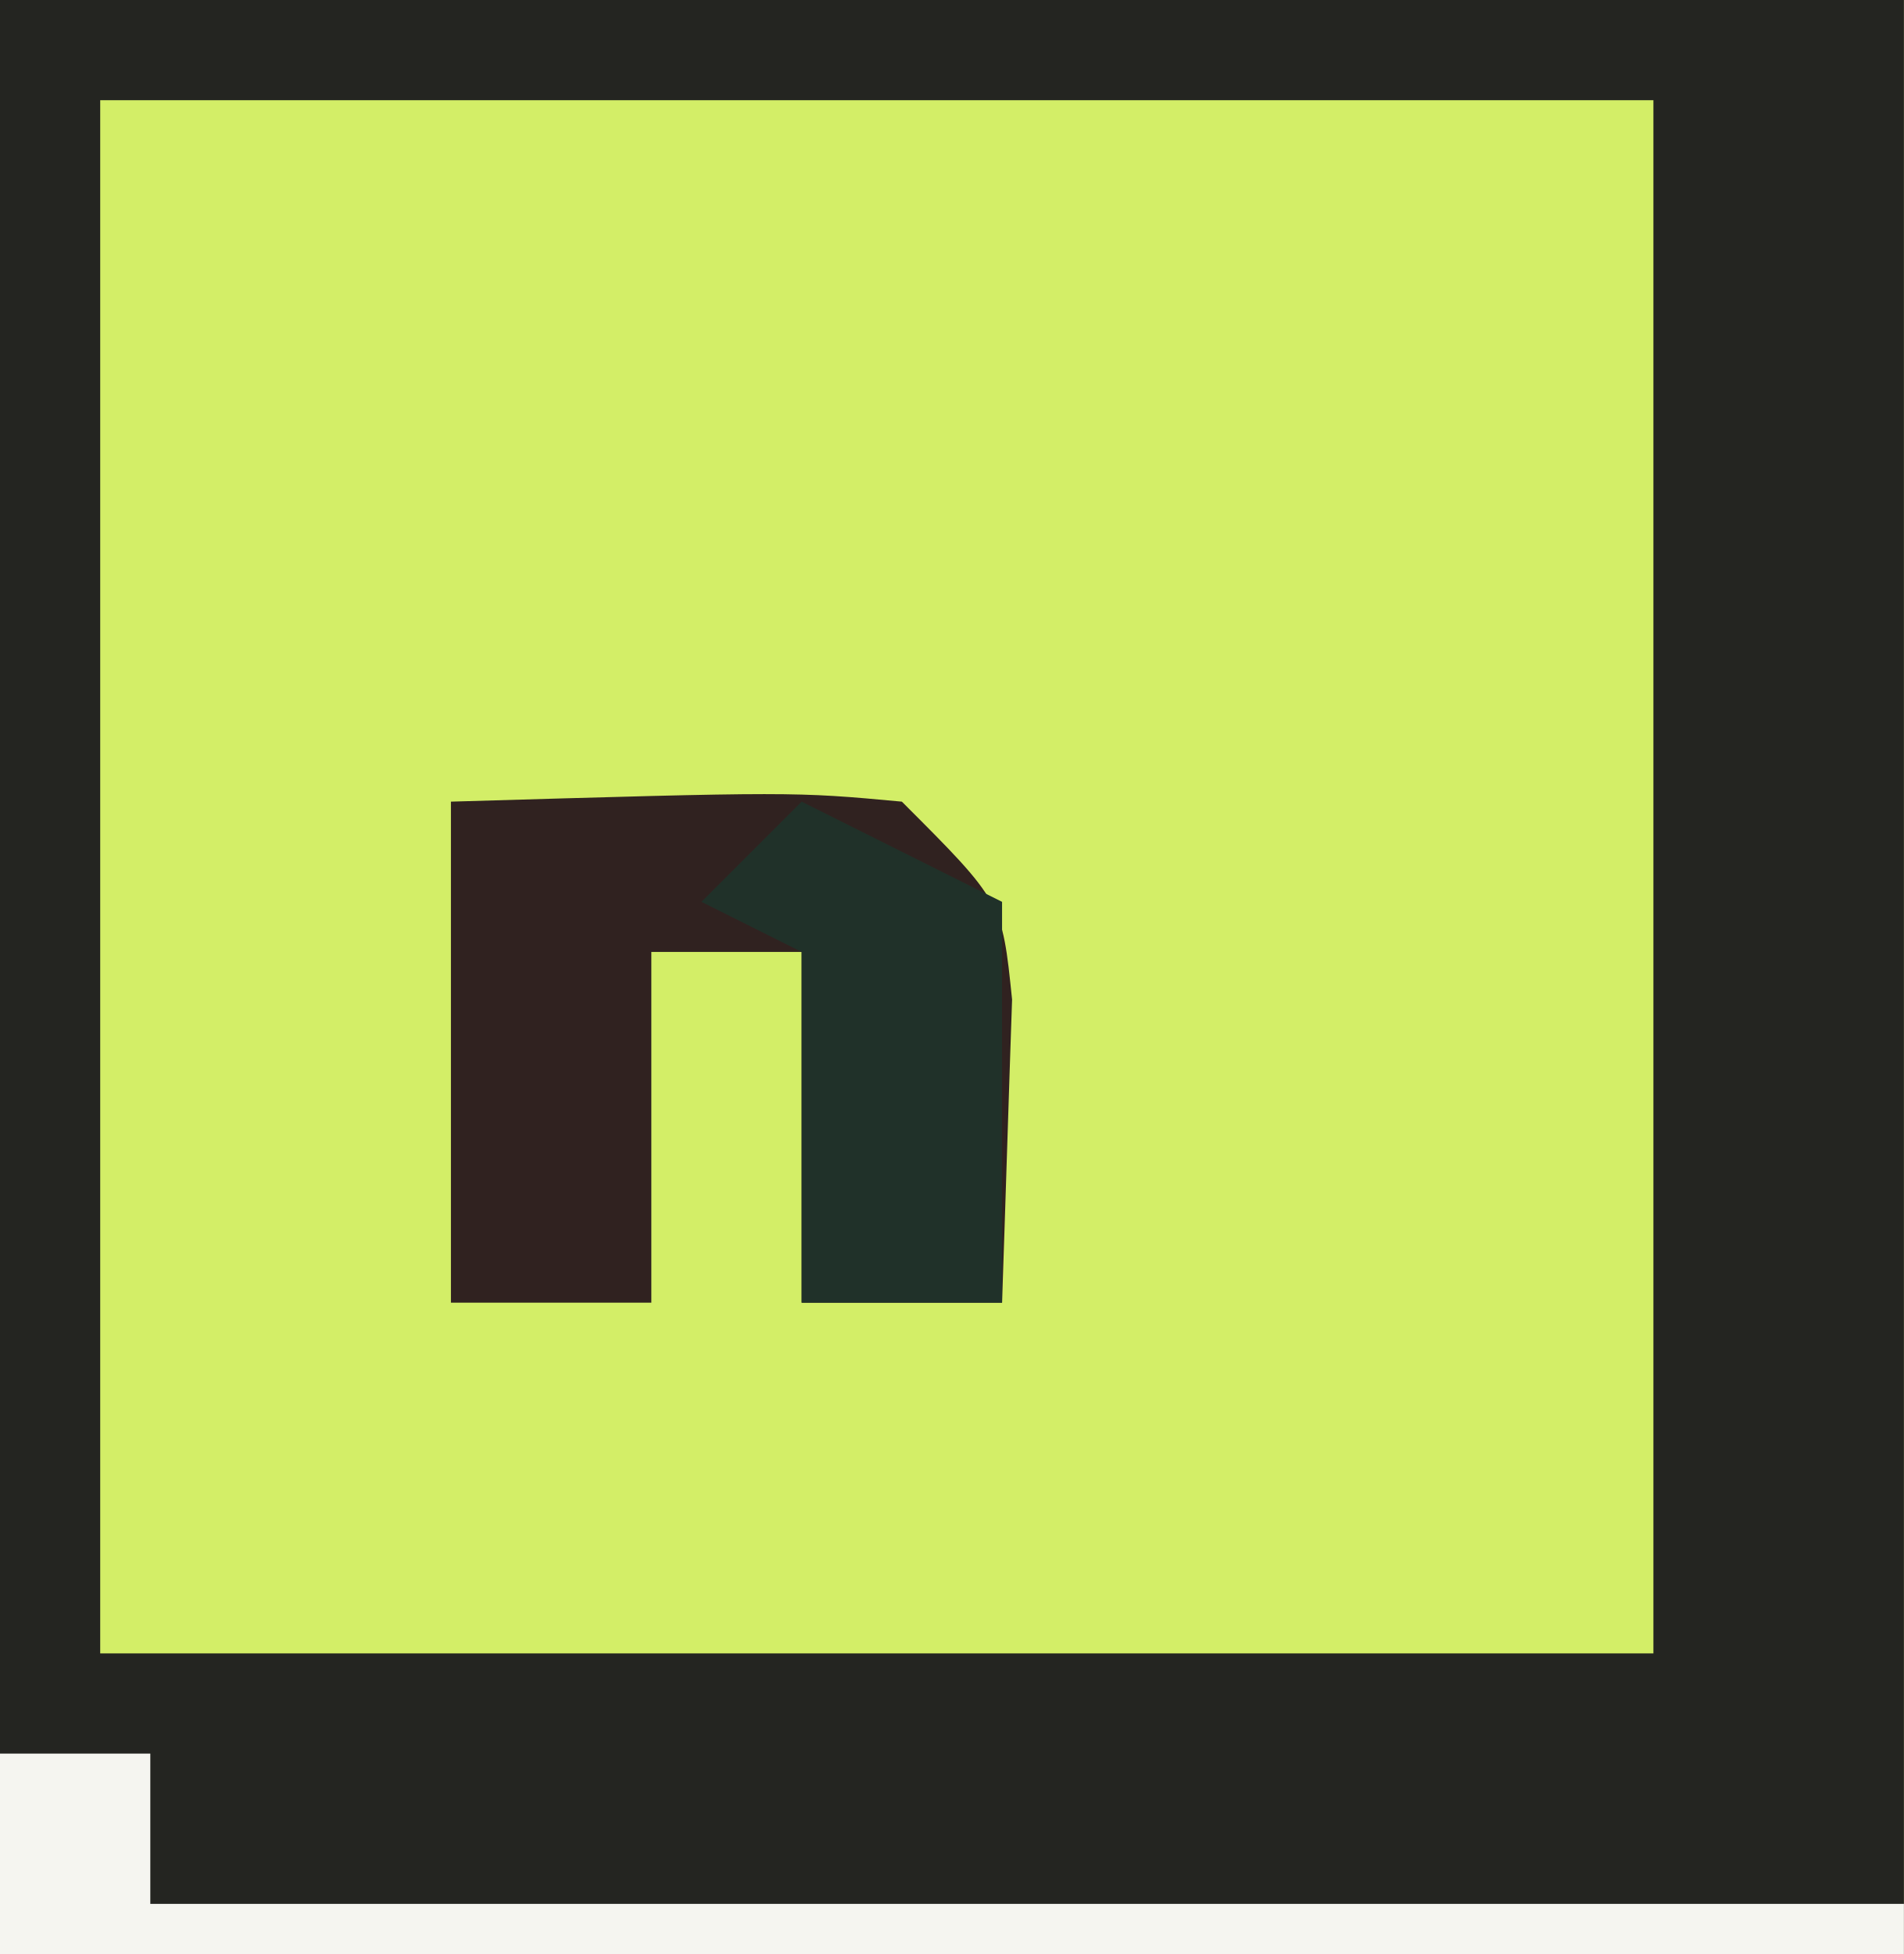
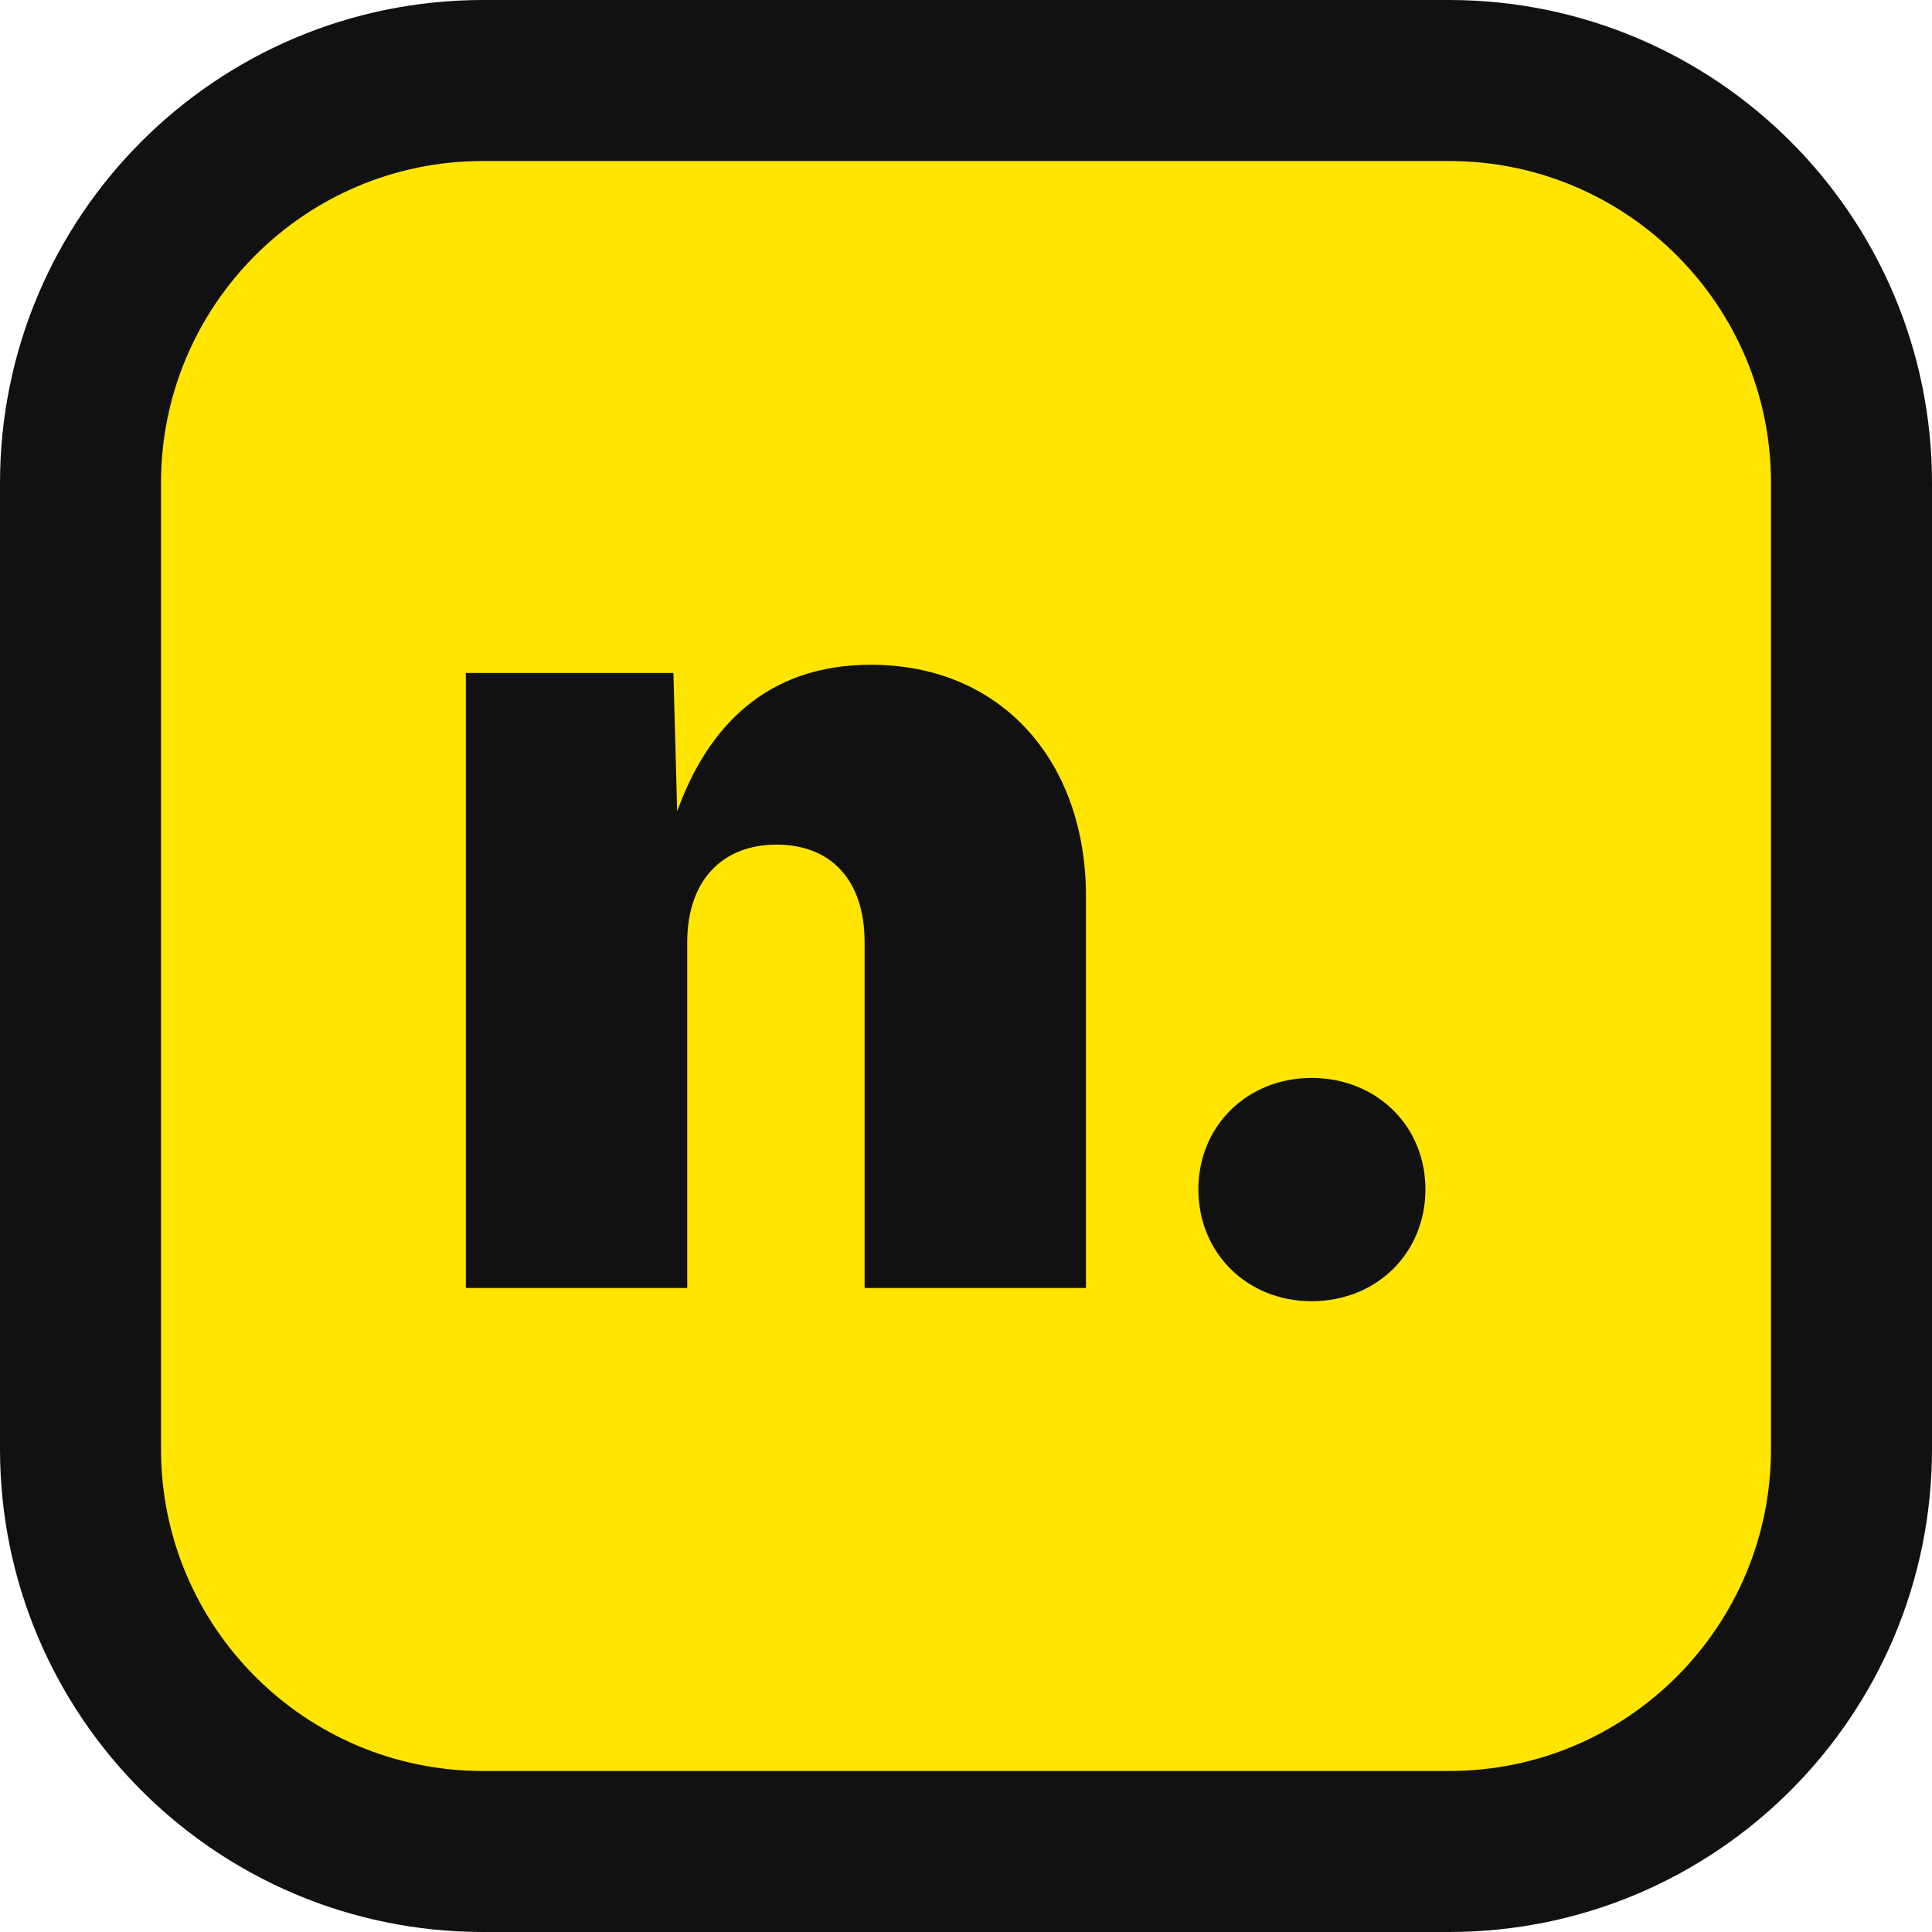
- <svg xmlns="http://www.w3.org/2000/svg" version="1.1" width="38" height="39">
-   <path d="M0 0 C12.54 0 25.08 0 38 0 C38 12.87 38 25.74 38 39 C25.46 39 12.92 39 0 39 C0 26.13 0 13.26 0 0 Z " fill="#D3EE67" transform="translate(0,0)" />
-   <path d="M0 0 C12.54 0 25.08 0 38 0 C38 12.87 38 25.74 38 39 C25.46 39 12.92 39 0 39 C0 26.13 0 13.26 0 0 Z M2 2 C2 12.23 2 22.46 2 33 C12.23 33 22.46 33 33 33 C33 22.77 33 12.54 33 2 C22.77 2 12.54 2 2 2 Z " fill="#242521" transform="translate(0,0)" />
-   <path d="M0 0 C6.84 -0.2 6.84 -0.2 9 0 C11 2 11 2 11.2 3.95 C11.13 5.96 11.07 7.98 11 10 C9.68 10 8.36 10 7 10 C7 7.69 7 5.38 7 3 C6.01 3 5.02 3 4 3 C4 5.31 4 7.62 4 10 C2.68 10 1.36 10 0 10 C0 6.7 0 3.4 0 0 Z " fill="#302220" transform="translate(9,16)" />
-   <path d="M0 0 C0.99 0 1.98 0 3 0 C3 0.99 3 1.98 3 3 C14.55 3 26.1 3 38 3 C38 3.33 38 3.66 38 4 C25.46 4 12.92 4 0 4 C0 2.68 0 1.36 0 0 Z " fill="#F5F5F0" transform="translate(0,35)" />
-   <path d="M0 0 C1.32 0.66 2.64 1.32 4 2 C4 4.64 4 7.28 4 10 C2.68 10 1.36 10 0 10 C0 7.69 0 5.38 0 3 C-0.66 2.67 -1.32 2.34 -2 2 C-1.34 1.34 -0.68 0.68 0 0 Z " fill="#203129" transform="translate(16,16)" />
+ <svg xmlns="http://www.w3.org/2000/svg" viewBox="0 0 48 48" width="48" height="48">
+   <rect x="2" y="2" width="44" height="44" rx="10" fill="#FFE500" stroke="#111111" stroke-width="4" />
+   <text x="24" y="32" font-family="'Inter', -apple-system, system-ui, sans-serif" font-size="28" font-weight="900" fill="#111111" text-anchor="middle" letter-spacing="-1">n.</text>
</svg>
